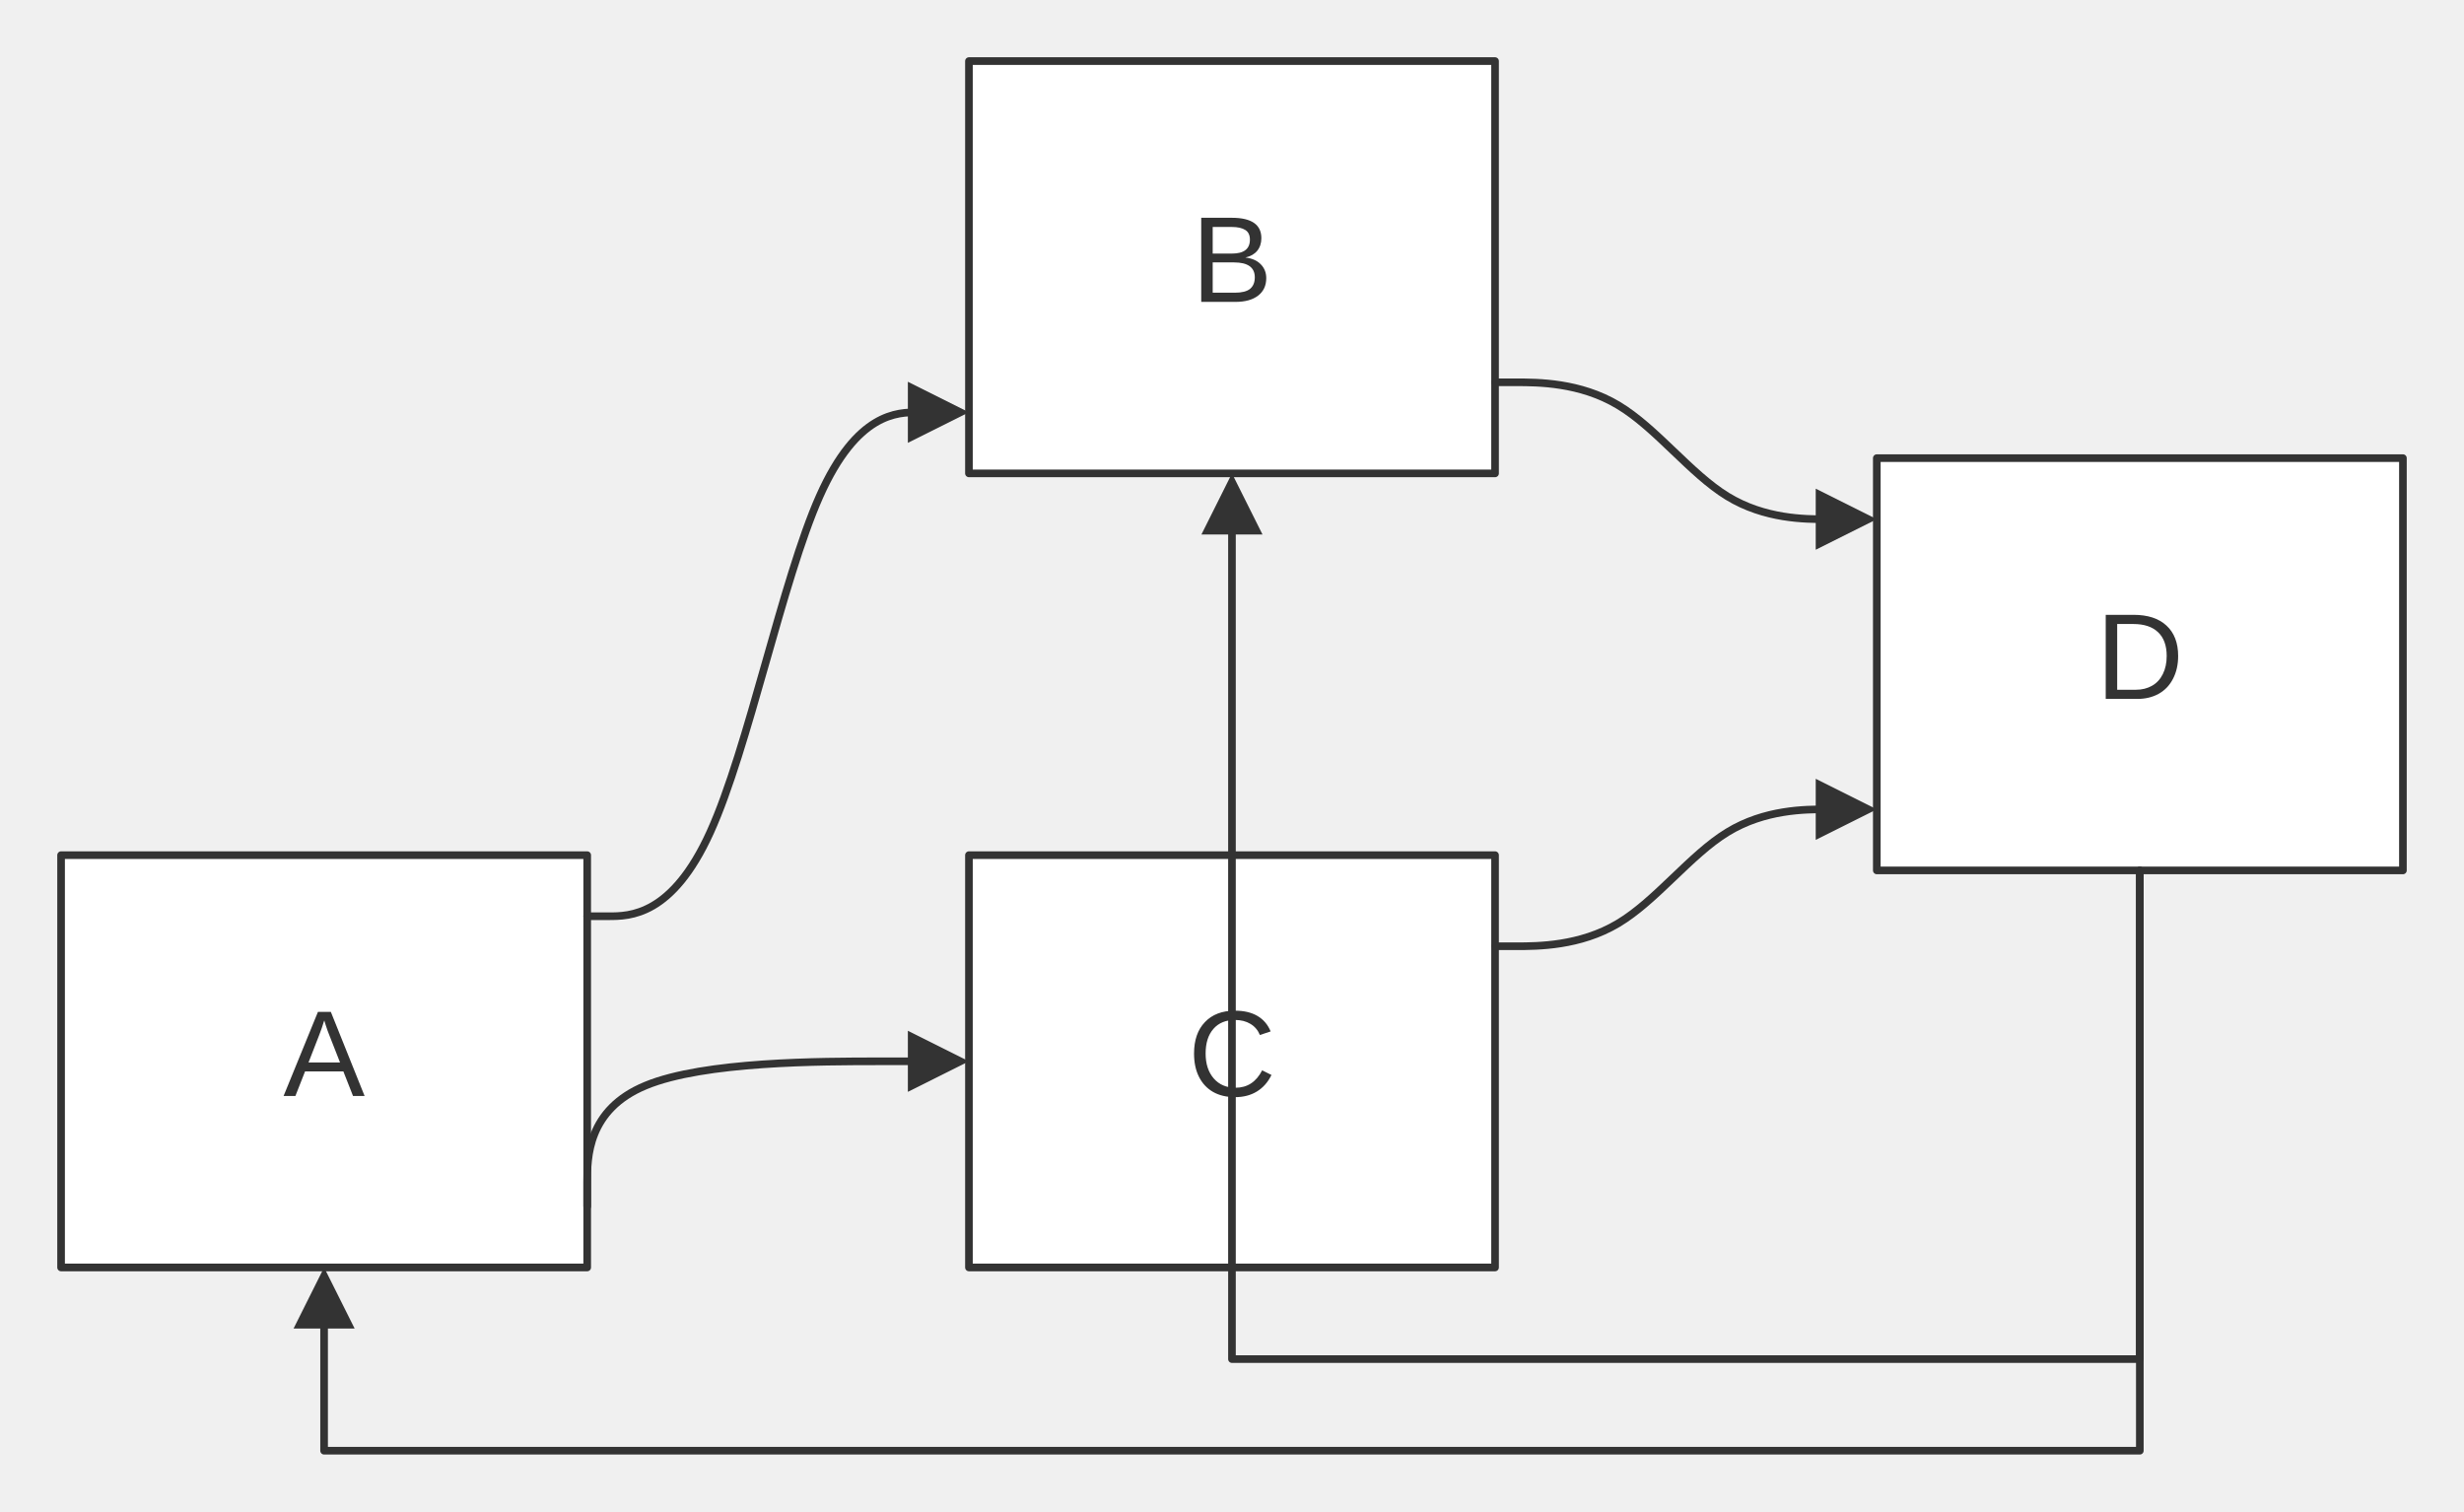
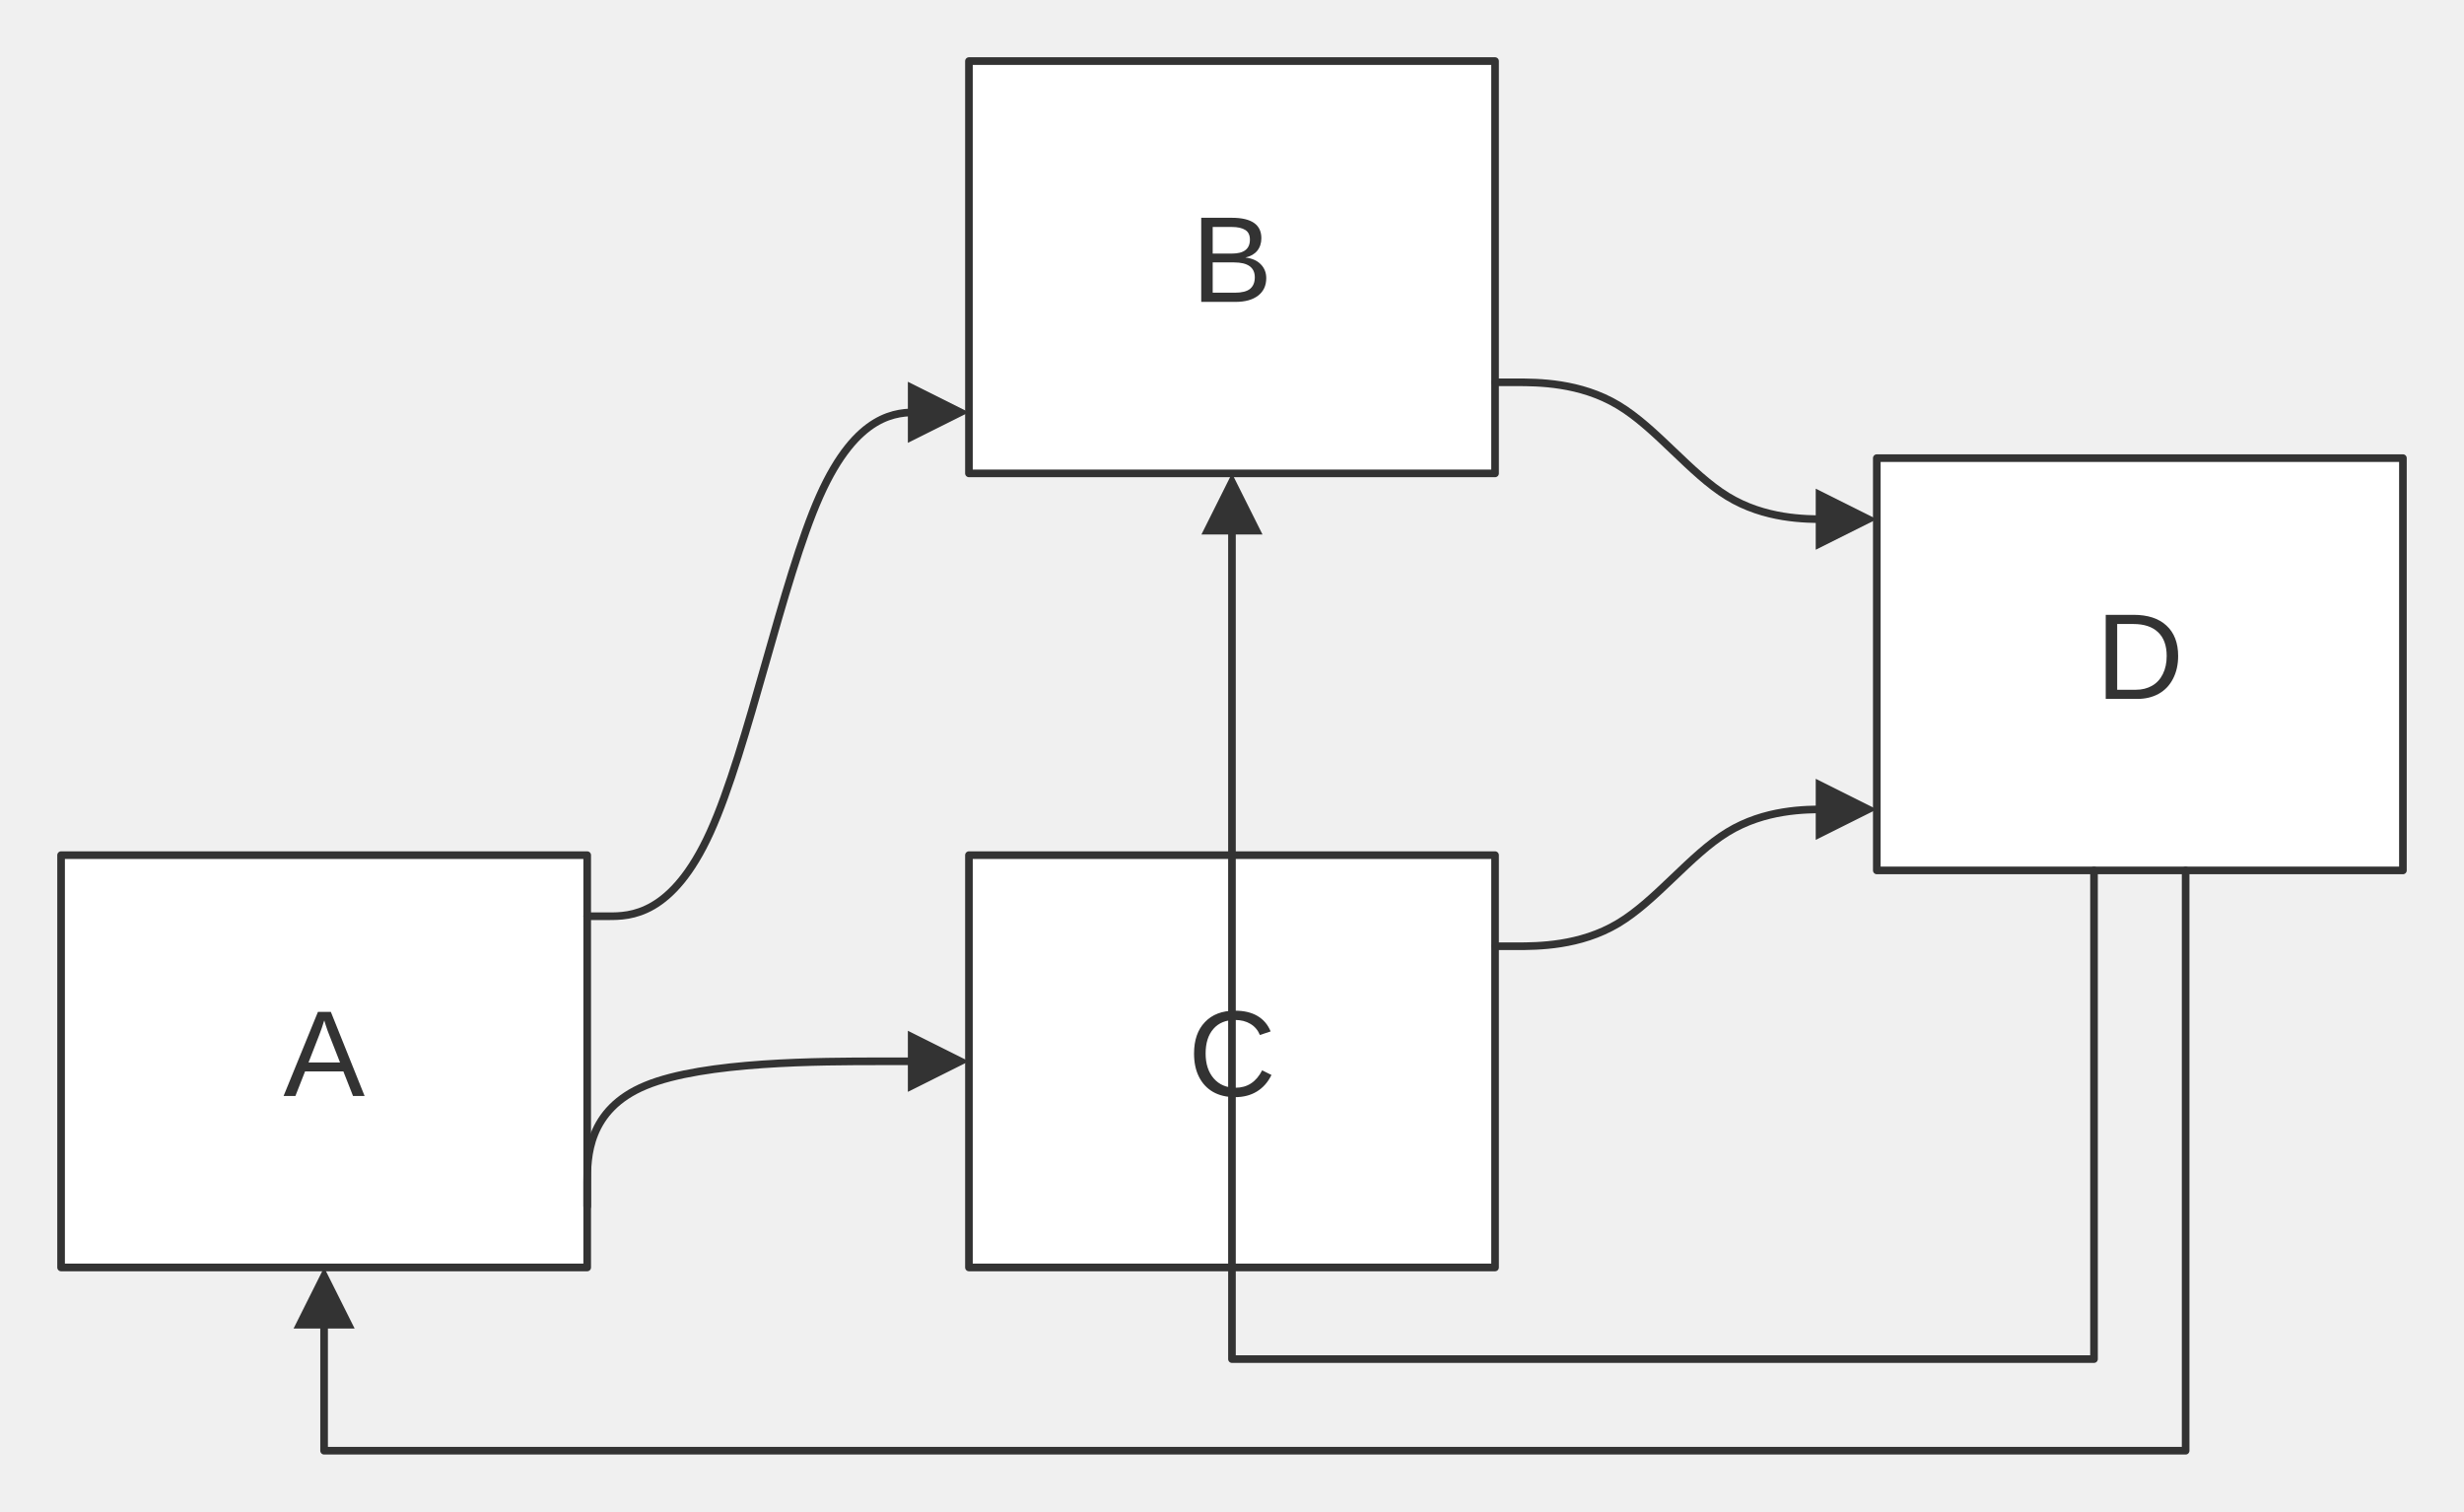
<svg xmlns="http://www.w3.org/2000/svg" width="100%" viewBox="0 0 322.73 198.00" style="max-width: 322.73px; background-color: transparent;" font-family="&quot;trebuchet ms&quot;, verdana, arial, sans-serif" font-size="16.00">
  <defs>
    <marker id="arrowhead" viewBox="0 0 10.00 10.00" refX="5.00" refY="5.00" markerWidth="8.00" markerHeight="8.00" orient="auto-start-reverse" markerUnits="userSpaceOnUse">
      <path d="M 0 0 L 10.00 5.00 L 0 10.00 z" fill="#333" />
    </marker>
  </defs>
  <g transform="translate(0.00,0.00)">
    <g class="nodes">
      <rect x="8.00" y="112.00" width="68.91" height="54.00" fill="white" stroke="#333" stroke-width="1.00" stroke-linejoin="round" />
      <text x="42.45" y="139.00" text-anchor="middle" dominant-baseline="middle" fill="#333">A</text>
      <rect x="126.91" y="8.00" width="68.91" height="54.00" fill="white" stroke="#333" stroke-width="1.00" stroke-linejoin="round" />
      <text x="161.36" y="35.00" text-anchor="middle" dominant-baseline="middle" fill="#333">B</text>
      <rect x="126.91" y="112.00" width="68.91" height="54.00" fill="white" stroke="#333" stroke-width="1.00" stroke-linejoin="round" />
      <text x="161.36" y="139.00" text-anchor="middle" dominant-baseline="middle" fill="#333">C</text>
      <rect x="245.82" y="60.00" width="68.91" height="54.00" fill="white" stroke="#333" stroke-width="1.00" stroke-linejoin="round" />
      <text x="280.27" y="87.00" text-anchor="middle" dominant-baseline="middle" fill="#333">D</text>
    </g>
    <g class="edgePaths">
      <path d="M76.91,120.00 L79.69,120.00 C82.46,120.00 88.02,120.00 93.02,109.00 C98.02,98.00 102.46,76.00 107.35,65.00 C112.24,54.00 117.58,54.00 120.24,54.00 L122.91,54.00" stroke="#333" stroke-width="1.00" fill="none" stroke-linecap="round" stroke-linejoin="round" marker-end="url(#arrowhead)" />
      <path d="M76.91,158.00 L76.91,154.83 C76.91,151.67 76.91,145.33 84.58,142.17 C92.24,139.00 107.58,139.00 115.24,139.00 L122.91,139.00" stroke="#333" stroke-width="1.00" fill="none" stroke-linecap="round" stroke-linejoin="round" marker-end="url(#arrowhead)" />
      <path d="M195.82,50.07 L198.60,50.07 C201.37,50.07 206.93,50.07 211.93,53.06 C216.93,56.04 221.37,62.02 226.26,65.01 C231.15,68.00 236.48,68.00 239.15,68.00 L241.82,68.00" stroke="#333" stroke-width="1.00" fill="none" stroke-linecap="round" stroke-linejoin="round" marker-end="url(#arrowhead)" />
      <path d="M195.82,123.93 L198.60,123.93 C201.37,123.93 206.93,123.93 211.93,120.94 C216.93,117.96 221.37,111.98 226.26,108.99 C231.15,106.00 236.48,106.00 239.15,106.00 L241.82,106.00" stroke="#333" stroke-width="1.00" fill="none" stroke-linecap="round" stroke-linejoin="round" marker-end="url(#arrowhead)" />
-       <path d="M280.27,114.00 L280.27,190.00 L260.45,190.00 C240.64,190.00 201.00,190.00 161.36,190.00 C121.73,190.00 82.09,190.00 62.27,190.00 L42.45,190.00 L42.45,170.00" stroke="#333" stroke-width="1.00" fill="none" stroke-linecap="round" stroke-linejoin="round" marker-end="url(#arrowhead)" />
-       <path d="M280.27,114.00 L280.27,178.00 L270.36,178.00 C260.45,178.00 240.64,178.00 220.82,178.00 C201.00,178.00 181.18,178.00 171.27,178.00 L161.36,178.00 L161.36,66.00" stroke="#333" stroke-width="1.00" fill="none" stroke-linecap="round" stroke-linejoin="round" marker-end="url(#arrowhead)" />
+       <path d="M286.27,114.00 L286.27,190.00 L265.95,190.00 C245.64,190.00 205.00,190.00 164.36,190.00 C123.73,190.00 83.09,190.00 62.77,190.00 L42.45,190.00 L42.45,170.00" stroke="#333" stroke-width="1.00" fill="none" stroke-linecap="round" stroke-linejoin="round" marker-end="url(#arrowhead)" />
+       <path d="M274.27,114.00 L274.27,178.00 L264.86,178.00 C255.45,178.00 236.64,178.00 217.82,178.00 C199.00,178.00 180.18,178.00 170.77,178.00 L161.36,178.00 L161.36,66.00" stroke="#333" stroke-width="1.00" fill="none" stroke-linecap="round" stroke-linejoin="round" marker-end="url(#arrowhead)" />
    </g>
    <g class="edgeLabels">
    </g>
  </g>
</svg>
